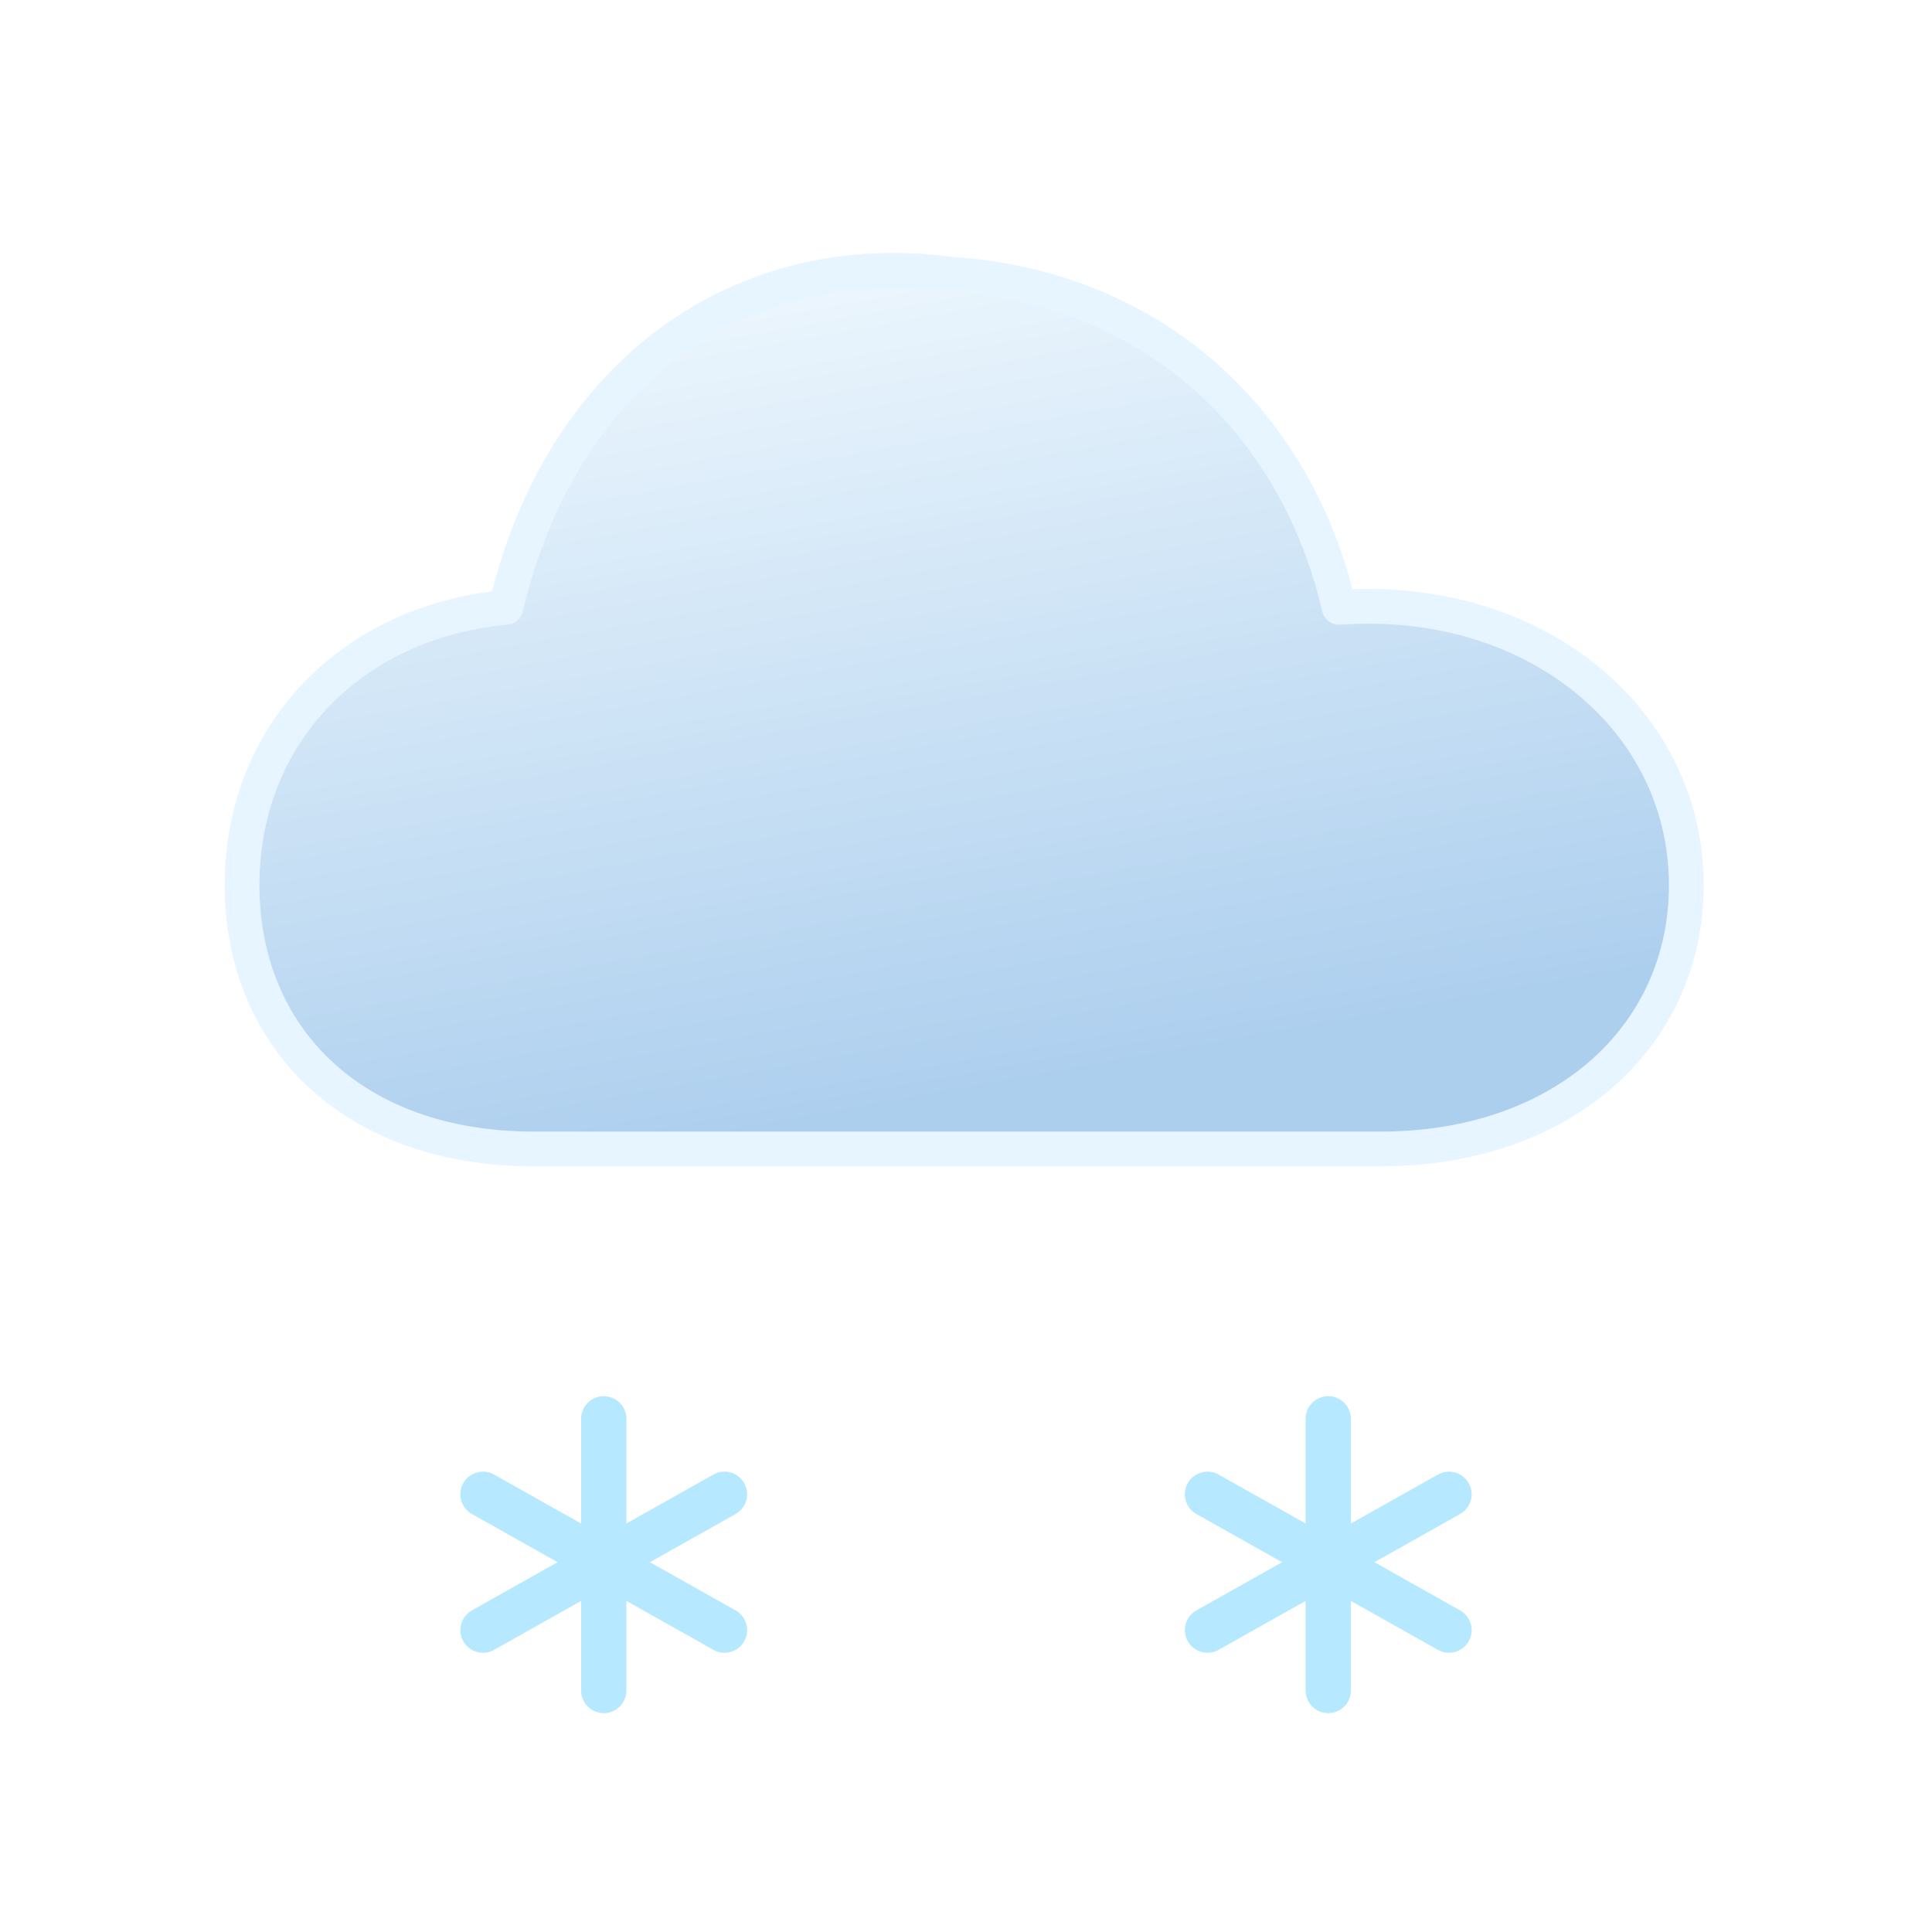
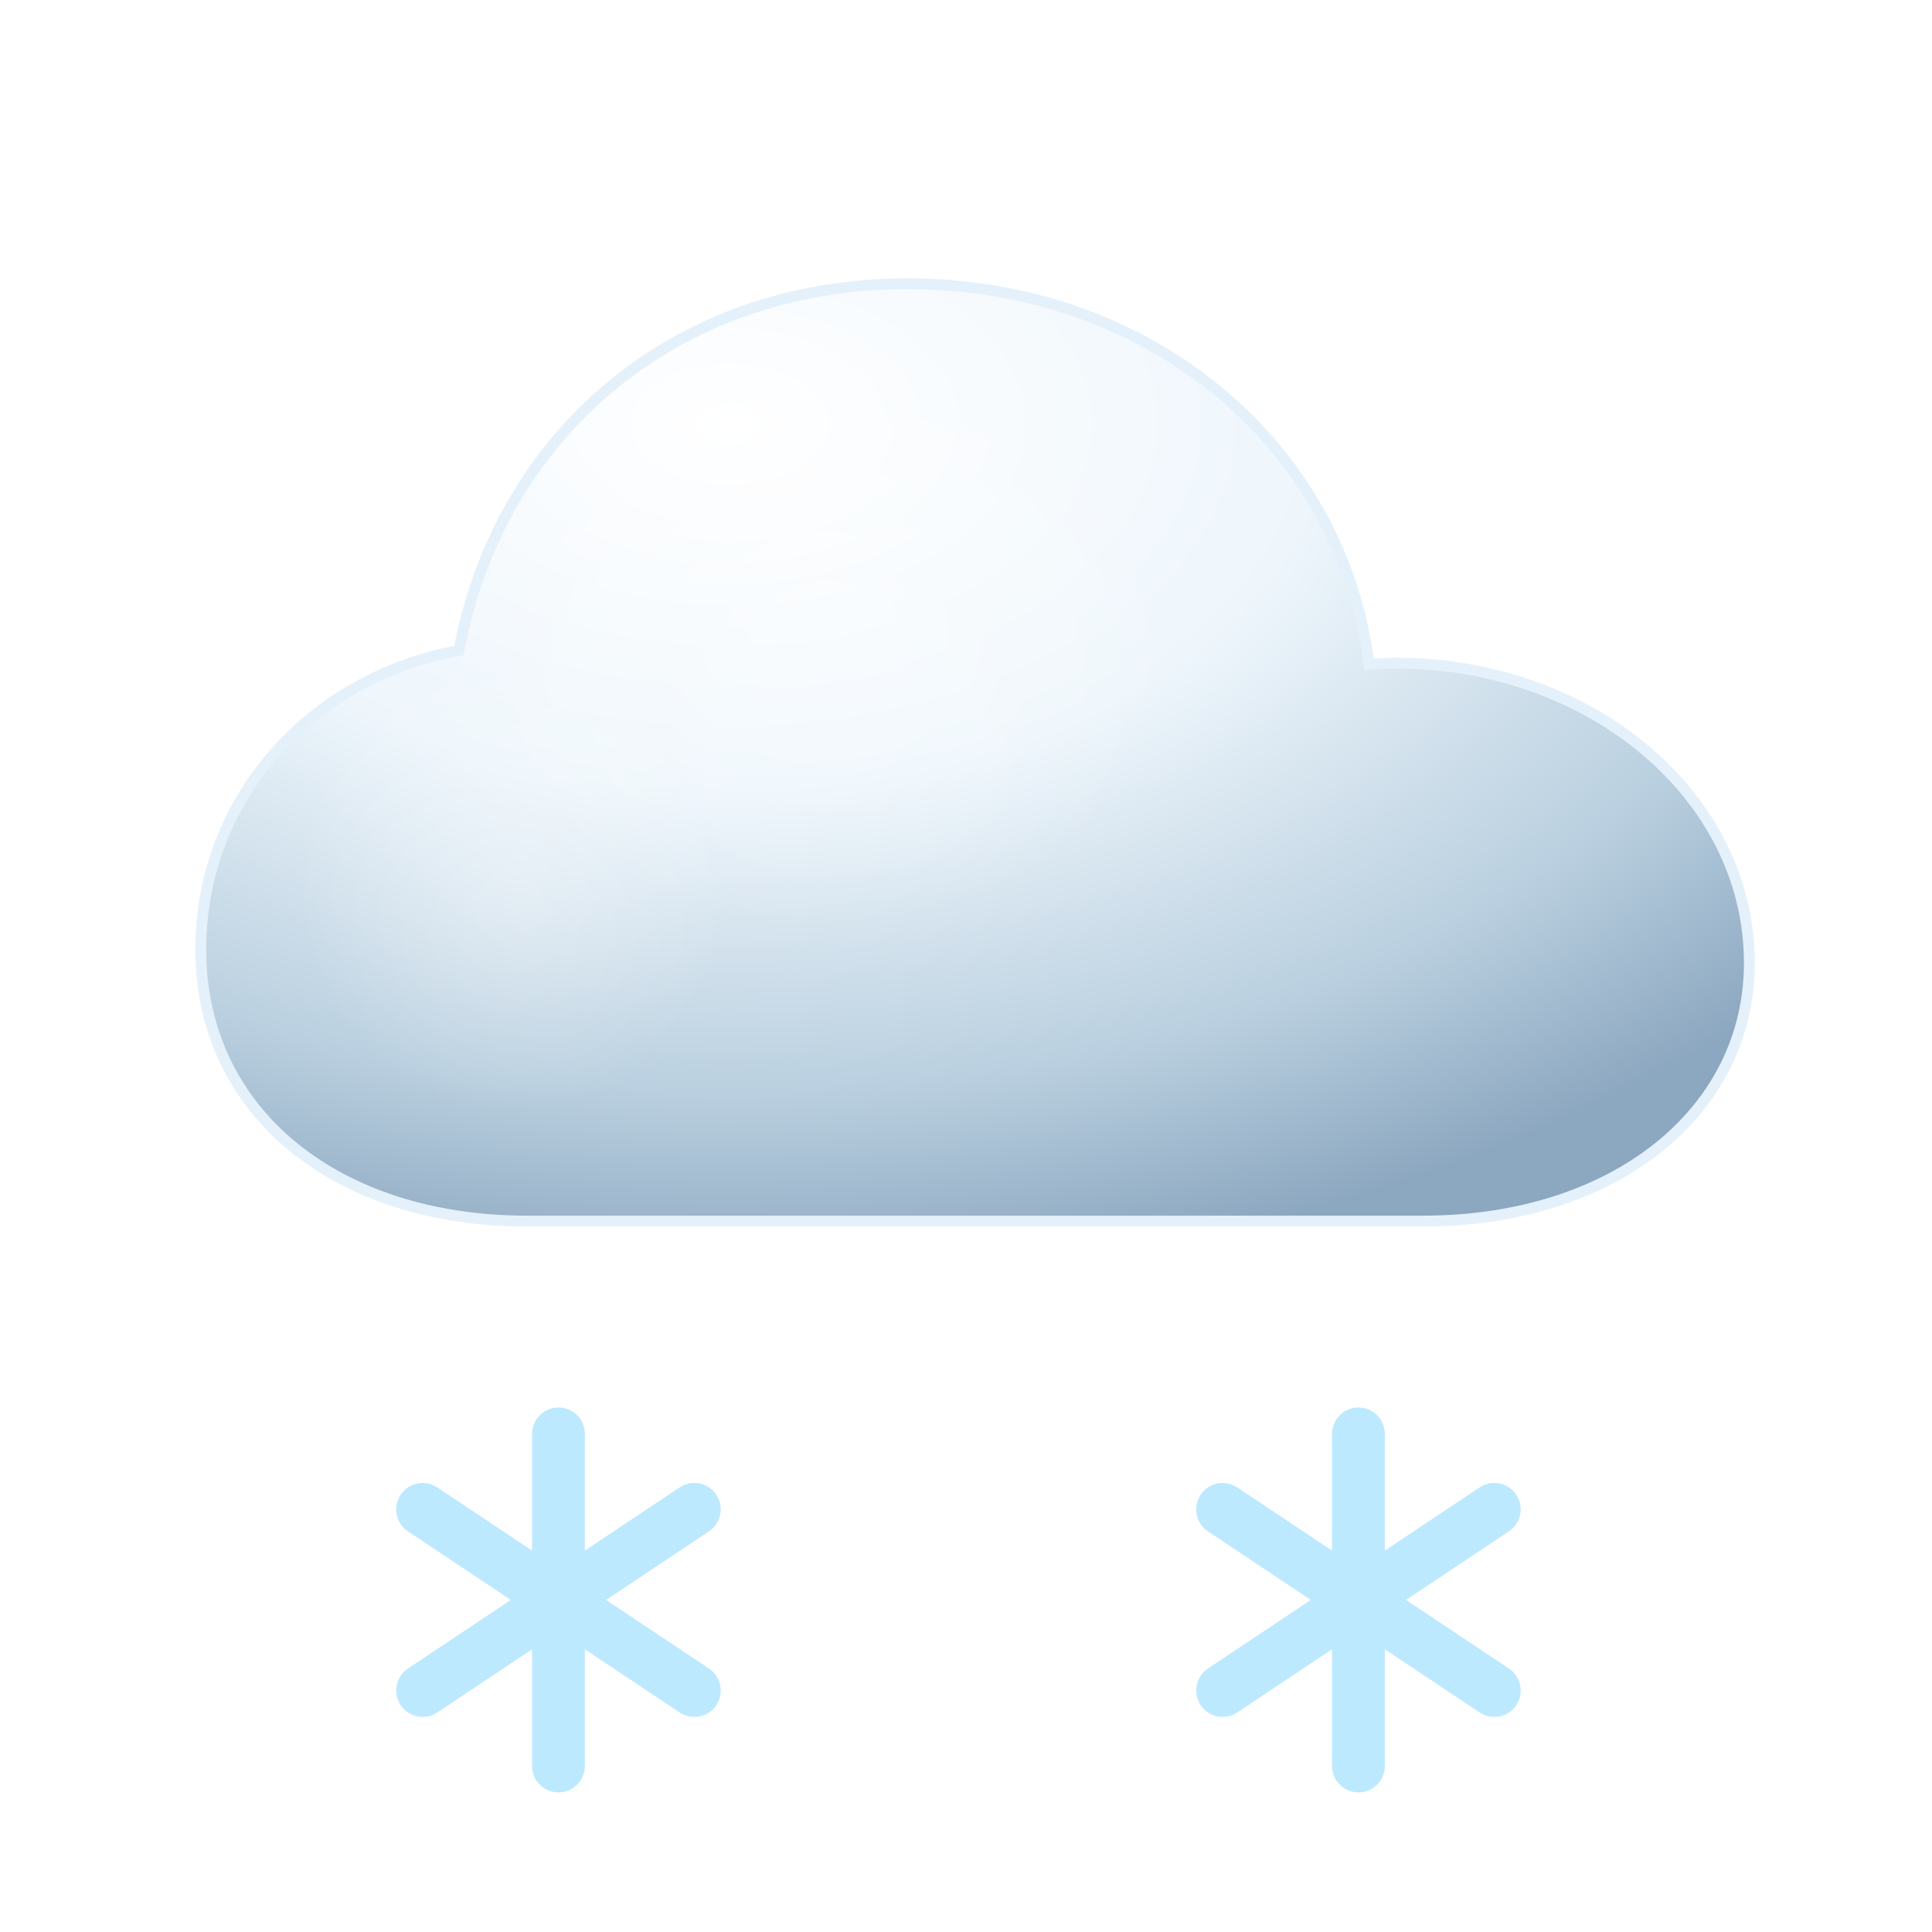
<svg xmlns="http://www.w3.org/2000/svg" viewBox="0 0 128 128" width="128" height="128">
  <defs>
-     <linearGradient id="cloud" x2="0.3" y2="1">
-       <stop stop-color="#f4fbff" />
-       <stop offset="1" stop-color="#adcfee" />
-     </linearGradient>
-     <linearGradient id="sun" x2=".7" y2="1">
-       <stop stop-color="#ffe694" />
-       <stop offset="1" stop-color="#ffb64c" />
-     </linearGradient>
-     <linearGradient id="water" x2=".4" y2="1">
-       <stop stop-color="#7ce3f5" />
-       <stop offset="1" stop-color="#3697ef" />
-     </linearGradient>
-     <linearGradient id="moon" x2=".6" y2="1">
-       <stop stop-color="#f0f5ff" />
-       <stop offset="1" stop-color="#a9bde8" />
-     </linearGradient>
+     <radialGradient id="sky-cloud" cx=".34" cy=".15" r=".92">
+       <stop stop-color="#ffffff" />
+       <stop offset=".42" stop-color="#eef6fc" />
+       <stop offset=".78" stop-color="#b9cfdf" />
+       <stop offset="1" stop-color="#8ca7c0" />
+     </radialGradient>
+     <radialGradient id="sky-highlight">
+       <stop stop-color="#ffffff" stop-opacity=".7" />
+       <stop offset="1" stop-color="#ffffff" stop-opacity="0" />
+     </radialGradient>
  </defs>
-   <g transform="translate(5 -3) scale(.92)">
-     <path d="M33 86C20 86 12 78 12 67s8-19 19-20c4-17 17-26 32-24 15 1 25 11 28 24 14-1 25 8 25 20 0 11-9 19-22 19Z" fill="url(#cloud)" stroke="#e6f5ff" stroke-width="2.5" stroke-linejoin="round" />
+   <g transform="translate(7 -1) scale(.9)">
+     <g data-symbol="cloud">
+       <path d="M31 91C17 91 7 83 7 71c0-11 8-20 19-22 3-16 16-27 33-27 18 0 32 12 34 28 15-1 28 9 28 22 0 11-10 19-24 19Z" fill="url(#sky-cloud)" stroke="#e5f1fa" stroke-width=".8" />
+       <ellipse cx="53" cy="48" rx="26" ry="22" fill="url(#sky-highlight)" opacity=".55" />
+       <ellipse cx="30" cy="66" rx="16" ry="17" fill="url(#sky-highlight)" opacity=".45" />
+     </g>
  </g>
-   <path d="M40 94v18m-8-13 16 9m0-9-16 9M88 94v18m-8-13 16 9m0-9-16 9" fill="none" stroke="#b6e9ff" stroke-width="3" stroke-linecap="round" stroke-linejoin="round" />
+   <g data-symbol="snow">
+     <path d="M37 95v22M28 100l18 12M46 100l-18 12M90 95v22M81 100l18 12M99 100l-18 12" fill="none" stroke="#bde9ff" stroke-width="3.5" stroke-linecap="round" stroke-linejoin="round" />
+   </g>
</svg>
